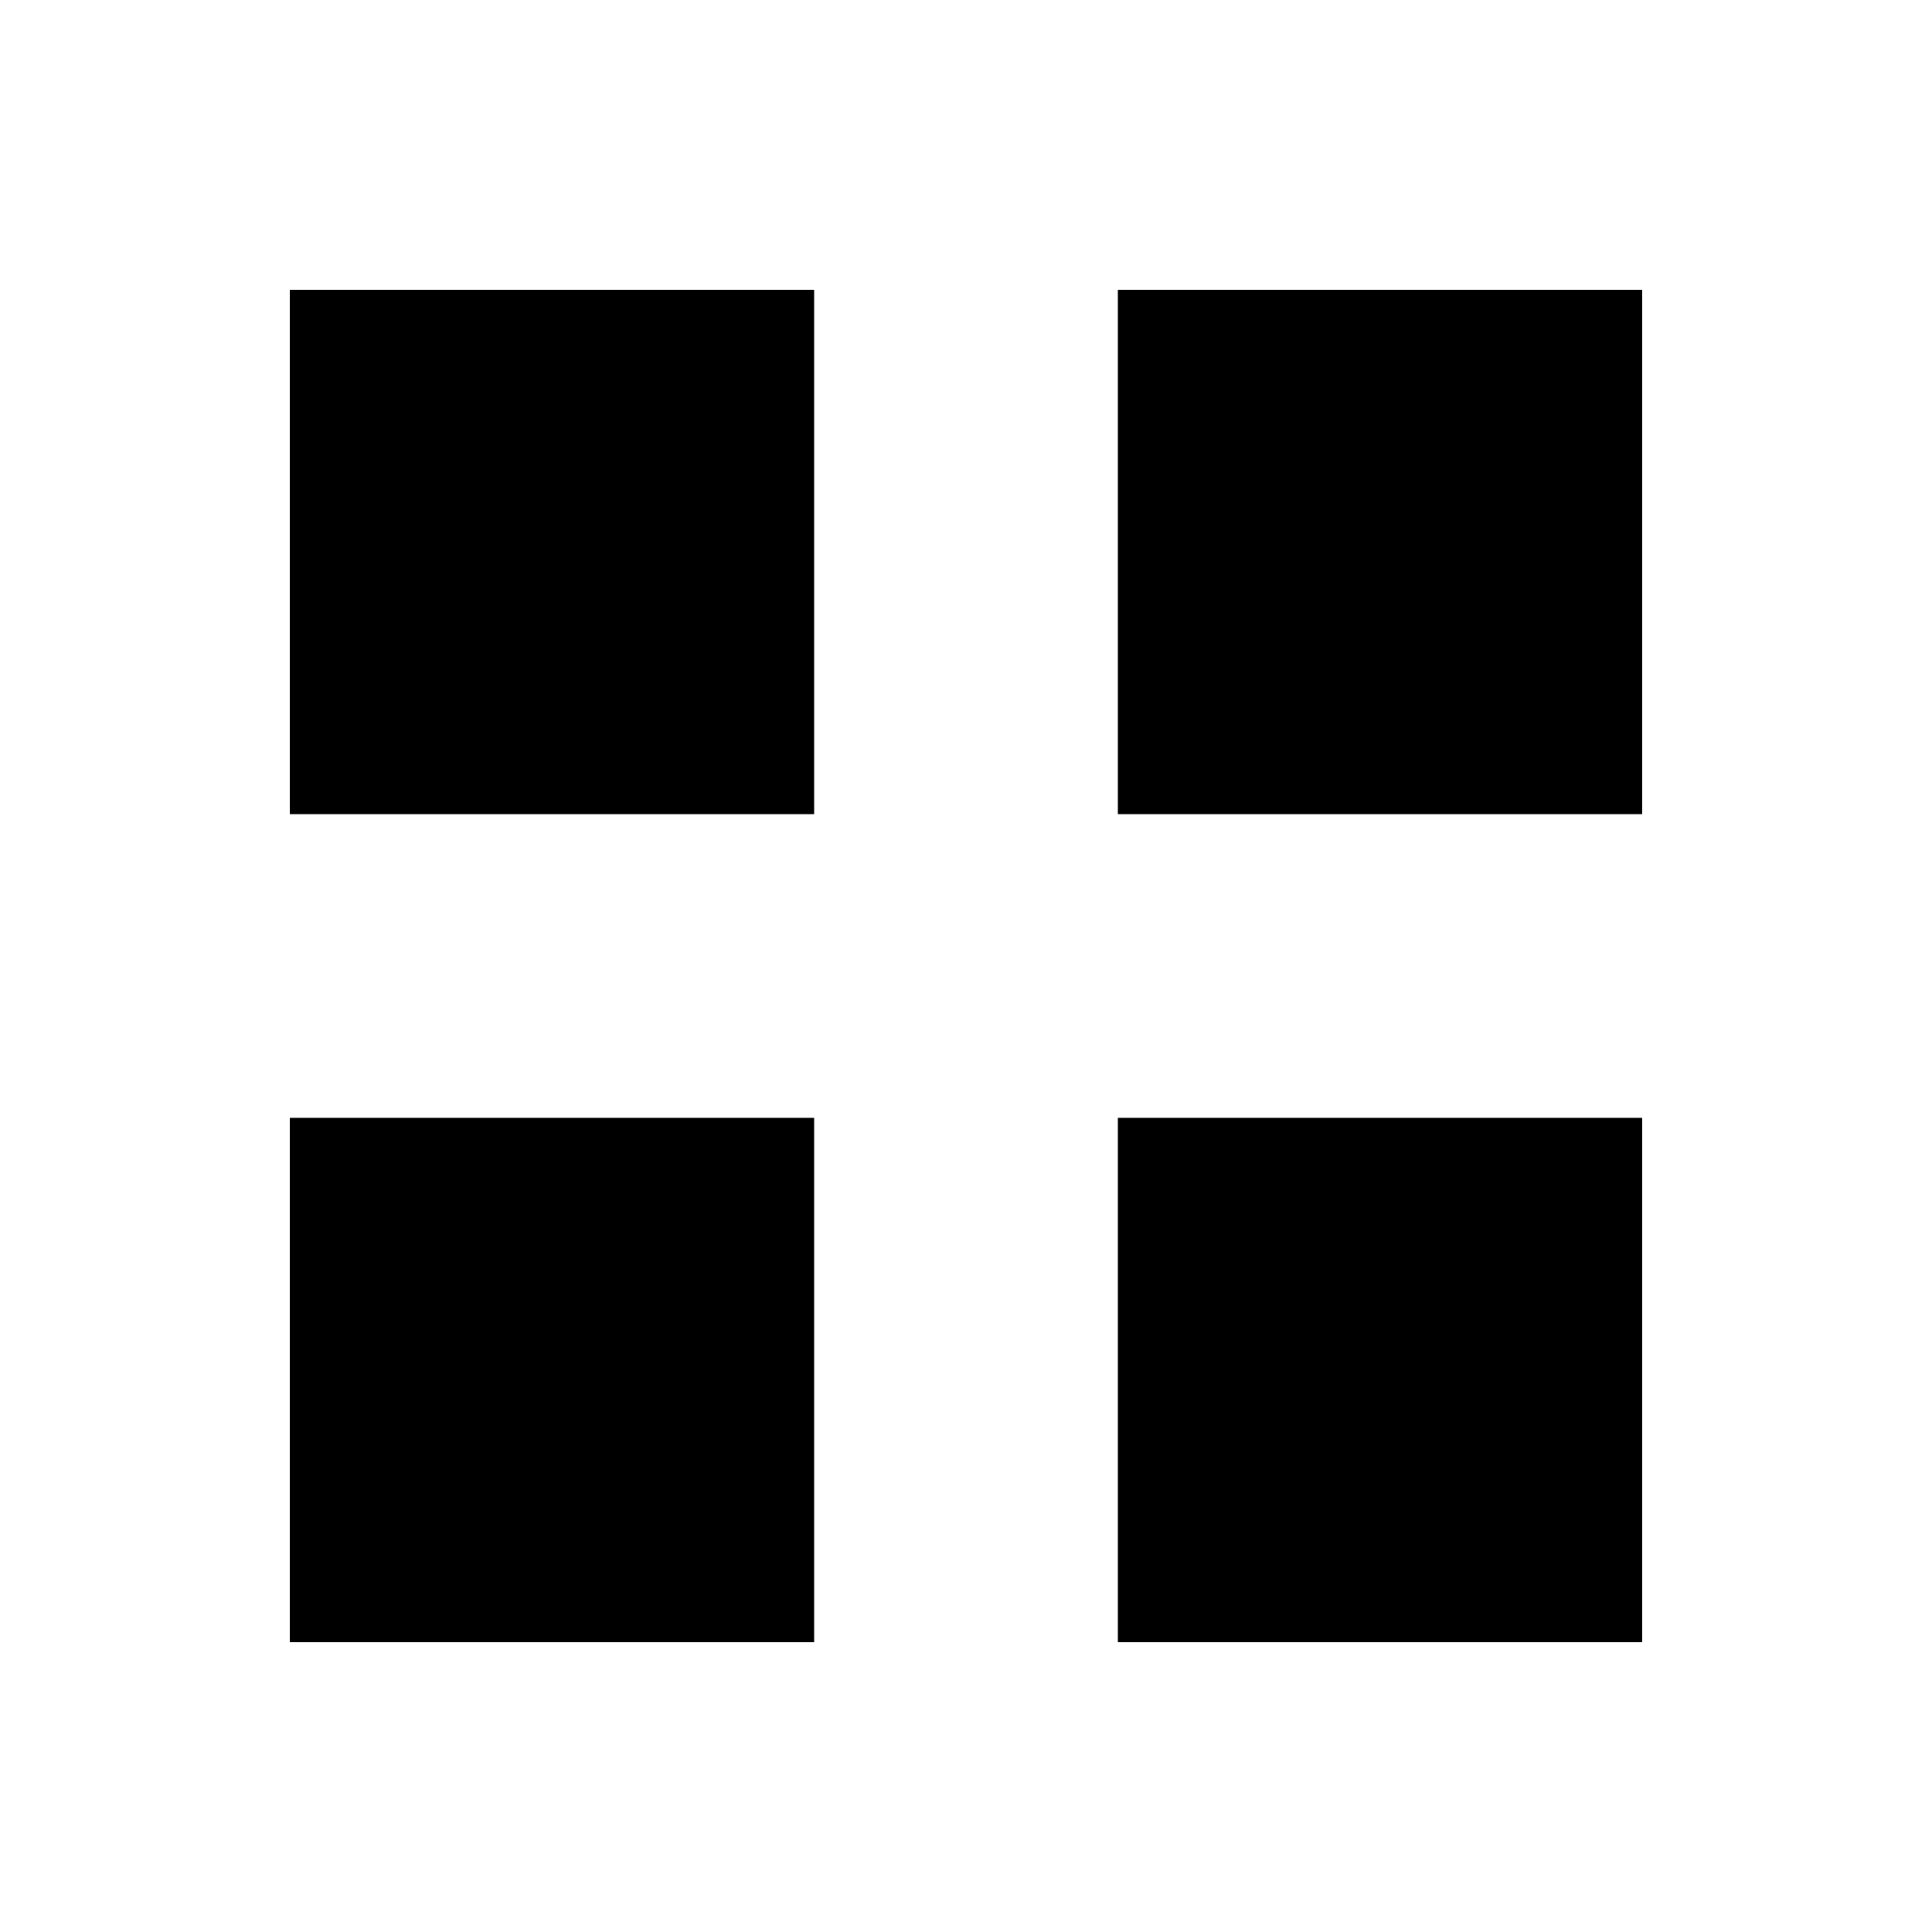
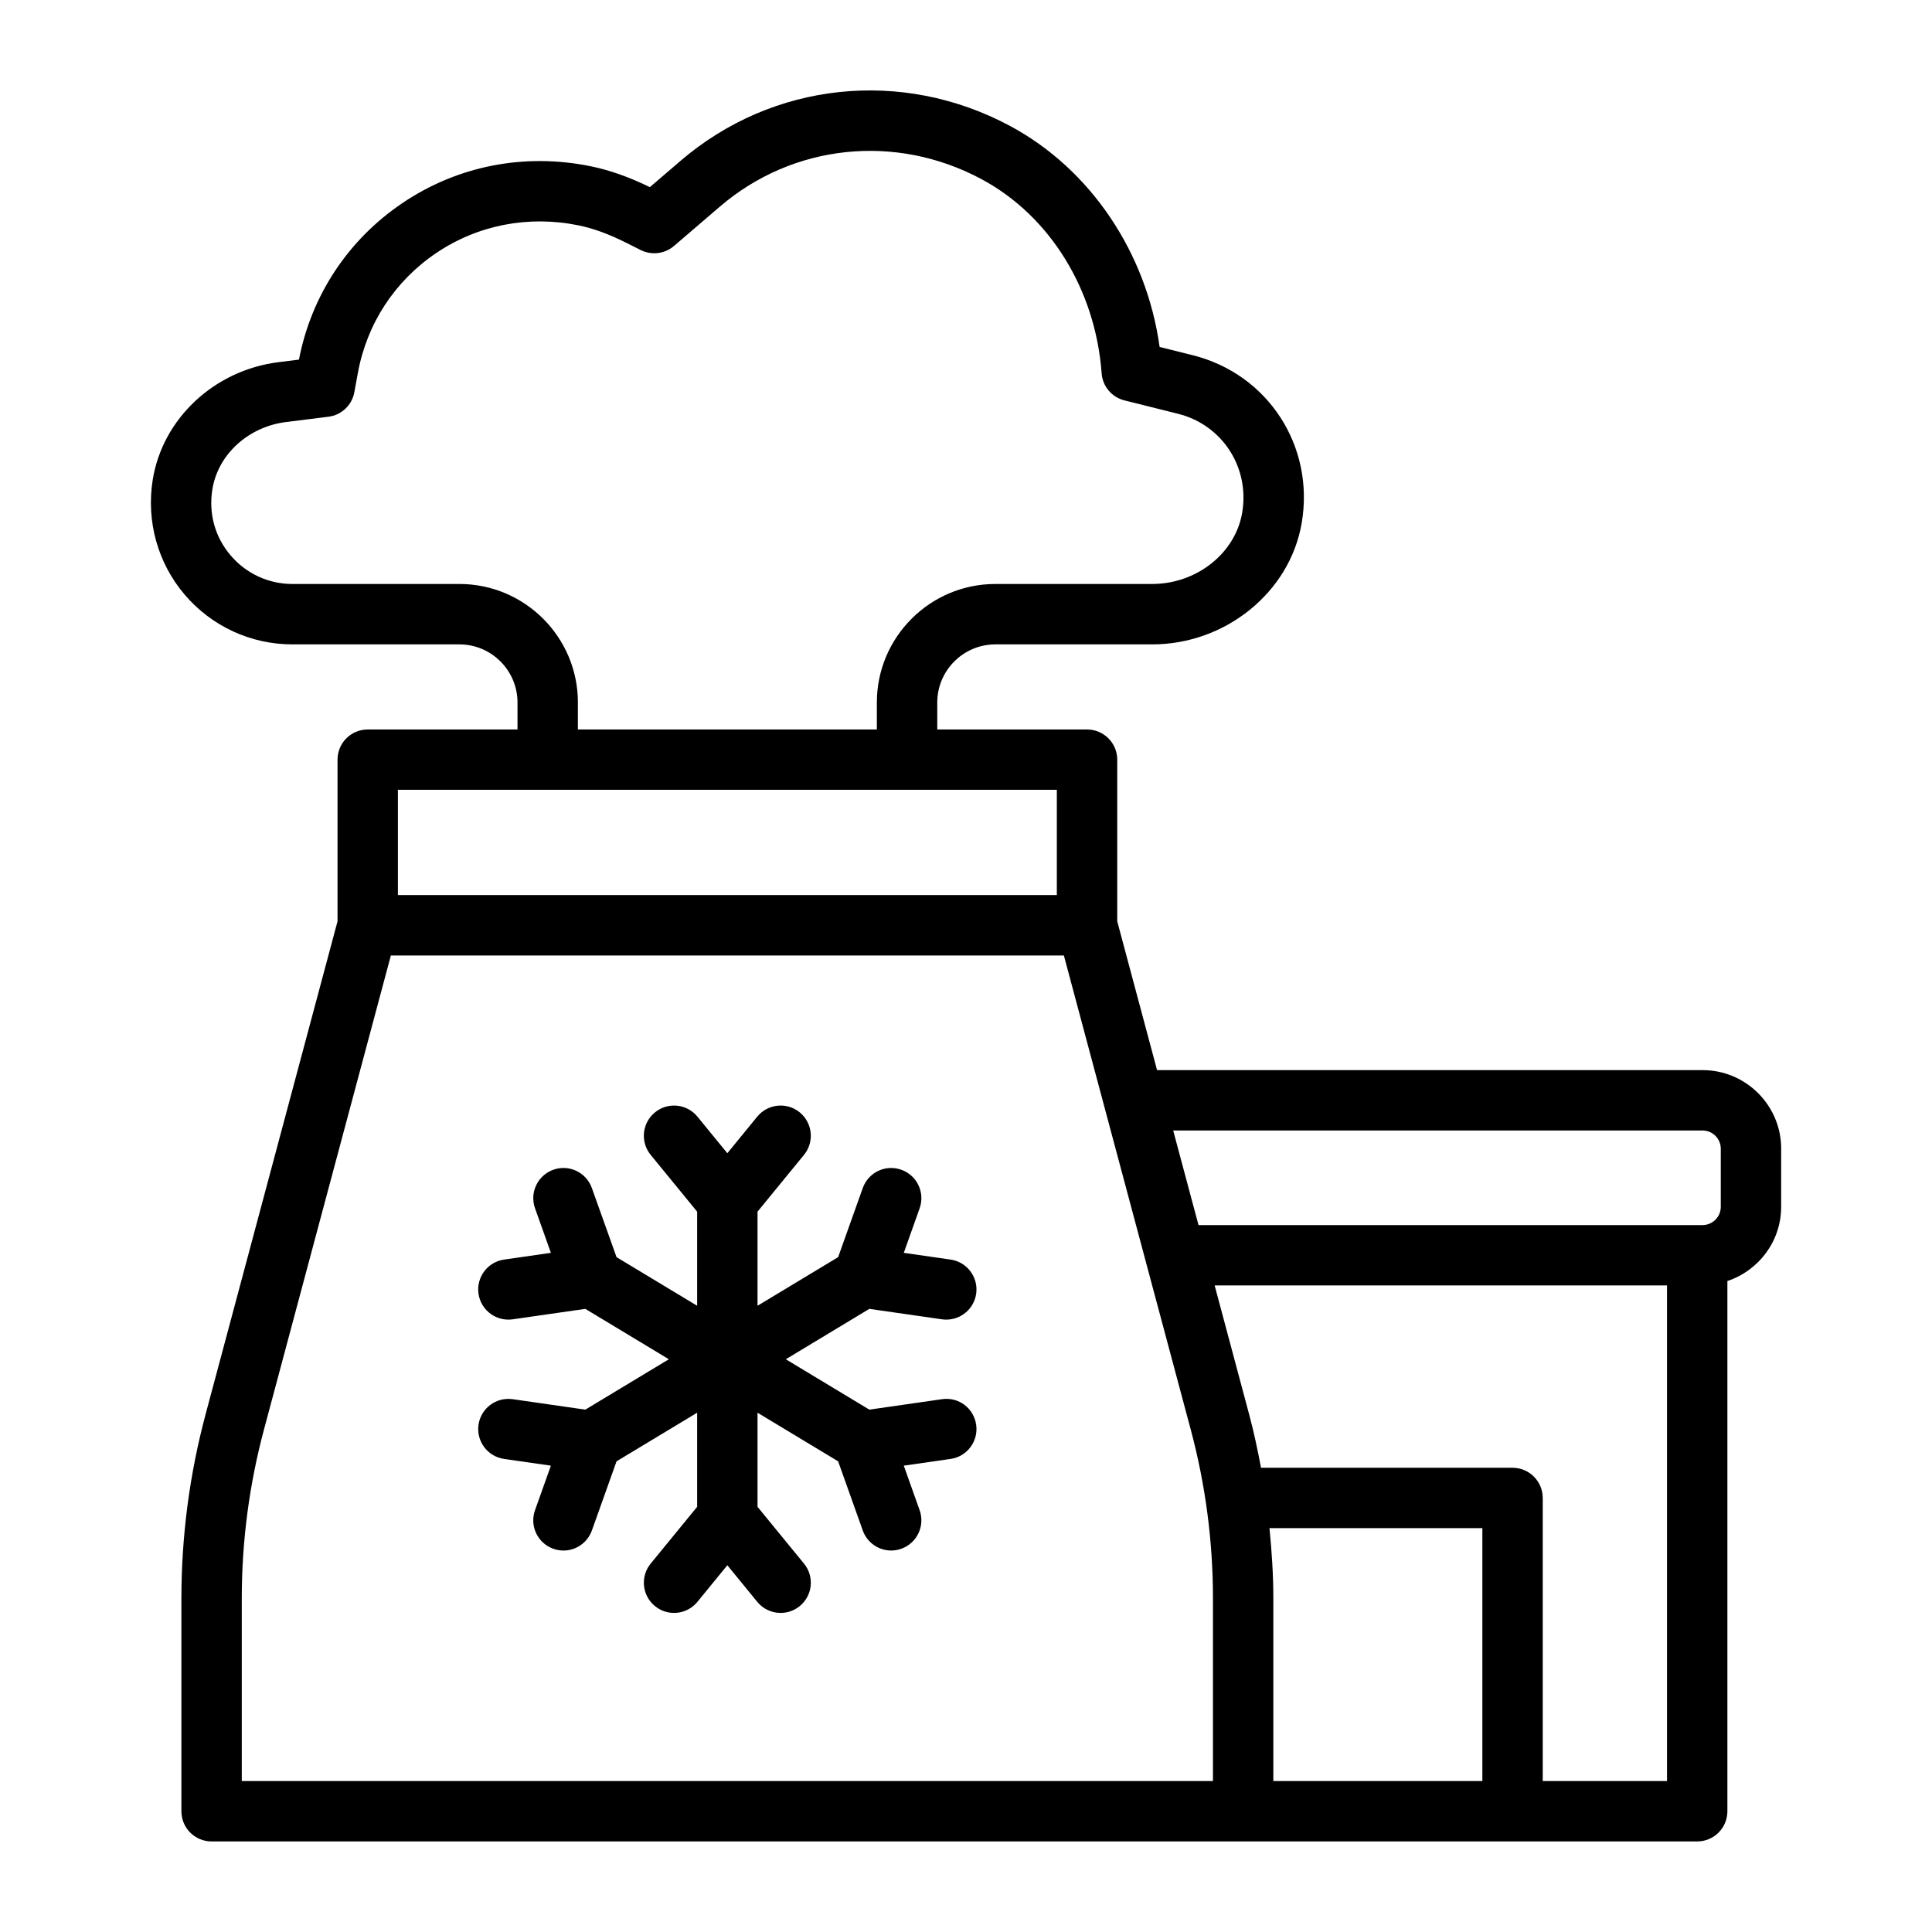
- <svg xmlns="http://www.w3.org/2000/svg" viewBox="0 0 100 100">
-   <rect x="57.861" y="15" width="27.139" height="27.139" />
-   <rect x="15" y="15" width="27.139" height="27.139" />
-   <rect x="57.861" y="57.861" width="27.139" height="27.139" />
-   <rect x="15" y="57.861" width="27.139" height="27.139" />
+ <svg xmlns="http://www.w3.org/2000/svg" id="Outline" viewBox="0 0 64 64">
+   <path d="M26.031,45.027l2.767,1.669,2.406-.346c.559-.081,1.054.301,1.133.847.078.547-.301,1.054-.848,1.132l-1.55.223.525,1.475c.185.52-.087,1.092-.606,1.277-.111.04-.225.059-.336.059-.411,0-.796-.255-.942-.665l-.816-2.29-2.67-1.61v3.117l1.54,1.882c.35.428.286,1.058-.142,1.407-.186.152-.409.226-.632.226-.29,0-.577-.125-.775-.367l-.991-1.212-.991,1.212c-.351.428-.979.491-1.407.141-.428-.35-.491-.979-.142-1.407l1.54-1.882v-3.117l-2.67,1.61-.817,2.291c-.146.409-.531.665-.942.665-.111,0-.225-.019-.336-.059-.521-.186-.791-.757-.606-1.278l.526-1.475-1.55-.223c-.547-.079-.926-.585-.848-1.132.08-.545.579-.923,1.133-.847l2.406.346,2.767-1.669-2.767-1.669-2.406.346c-.048.007-.097.01-.144.01-.489,0-.917-.359-.989-.857-.078-.547.301-1.054.848-1.132l1.55-.223-.525-1.475c-.186-.52.085-1.092.605-1.278.521-.186,1.092.086,1.277.606l.818,2.29,2.67,1.61v-3.117l-1.54-1.882c-.35-.428-.286-1.058.142-1.407.427-.35,1.057-.287,1.407.141l.991,1.212.991-1.212c.35-.427.979-.492,1.407-.141.428.35.491.979.142,1.407l-1.54,1.882v3.117l2.67-1.61.816-2.289c.186-.521.754-.793,1.278-.606.52.185.791.757.606,1.277l-.525,1.475,1.55.223c.547.079.926.585.848,1.132-.072.498-.5.857-.989.857-.047,0-.095-.003-.144-.01l-2.406-.346-2.767,1.669ZM59.003,38.053v1.925c0,1.147-.75,2.112-1.781,2.458v17.564c0,.552-.447,1-1,1H7.009c-.553,0-1-.448-1-1v-7.048c0-2.064.271-4.119.803-6.108l4.369-16.324v-5.355c0-.552.447-1,1-1h4.962v-.893c0-1.062-.864-1.926-1.926-1.926h-5.535c-1.372,0-2.671-.6-3.563-1.646-.892-1.045-1.278-2.429-1.061-3.798.323-2.033,2.038-3.639,4.17-3.905l.675-.084c.412-2.129,1.626-3.968,3.426-5.185,1.829-1.236,4.045-1.669,6.241-1.22.626.128,1.268.355,1.958.691l1.019-.874c3.052-2.615,7.333-3.068,10.904-1.157,2.669,1.427,4.528,4.194,4.963,7.325l1.096.274c2.494.623,4.047,3.013,3.61,5.561-.392,2.291-2.521,4.018-4.953,4.018h-5.193c-1.062,0-1.926.864-1.926,1.926v.893h4.962c.553,0,1,.448,1,1v5.355l1.319,4.929h18.071c1.437,0,2.604,1.168,2.604,2.604ZM38.863,37.448l.839,3.134h16.697c.333,0,.604-.271.604-.604v-1.925c0-.333-.271-.604-.604-.604h-17.536ZM19.143,23.271v.893h9.904v-.893c0-2.165,1.761-3.926,3.926-3.926h5.193c1.471,0,2.752-1.013,2.982-2.355.258-1.505-.656-2.916-2.125-3.283l-1.776-.444c-.419-.105-.724-.468-.754-.899-.205-2.787-1.73-5.227-3.986-6.433-2.839-1.519-6.239-1.161-8.659.912l-1.522,1.306c-.308.262-.739.314-1.1.135l-.492-.247c-.569-.285-1.082-.472-1.566-.571-1.661-.34-3.34-.015-4.719.917-1.377.931-2.299,2.345-2.596,3.981l-.115.628c-.078.43-.426.759-.859.813l-1.402.175c-1.254.157-2.259,1.076-2.443,2.235-.127.801.088,1.577.607,2.185.512.601,1.257.945,2.042.945h5.535c2.165,0,3.926,1.761,3.926,3.926ZM13.181,26.164v3.486h21.828v-3.486H13.181ZM40.181,52.952c0-1.887-.247-3.768-.735-5.591l-4.204-15.71H12.948l-4.205,15.71c-.487,1.82-.734,3.702-.734,5.591v6.048h32.172v-6.048ZM42.181,52.952v6.048h6.924v-8.378h-7.052c.077.774.128,1.551.128,2.33ZM55.222,59v-16.418h-14.985l1.14,4.262c.157.587.284,1.181.396,1.778h8.332c.553,0,1,.448,1,1v9.378h4.117Z" />
</svg>
